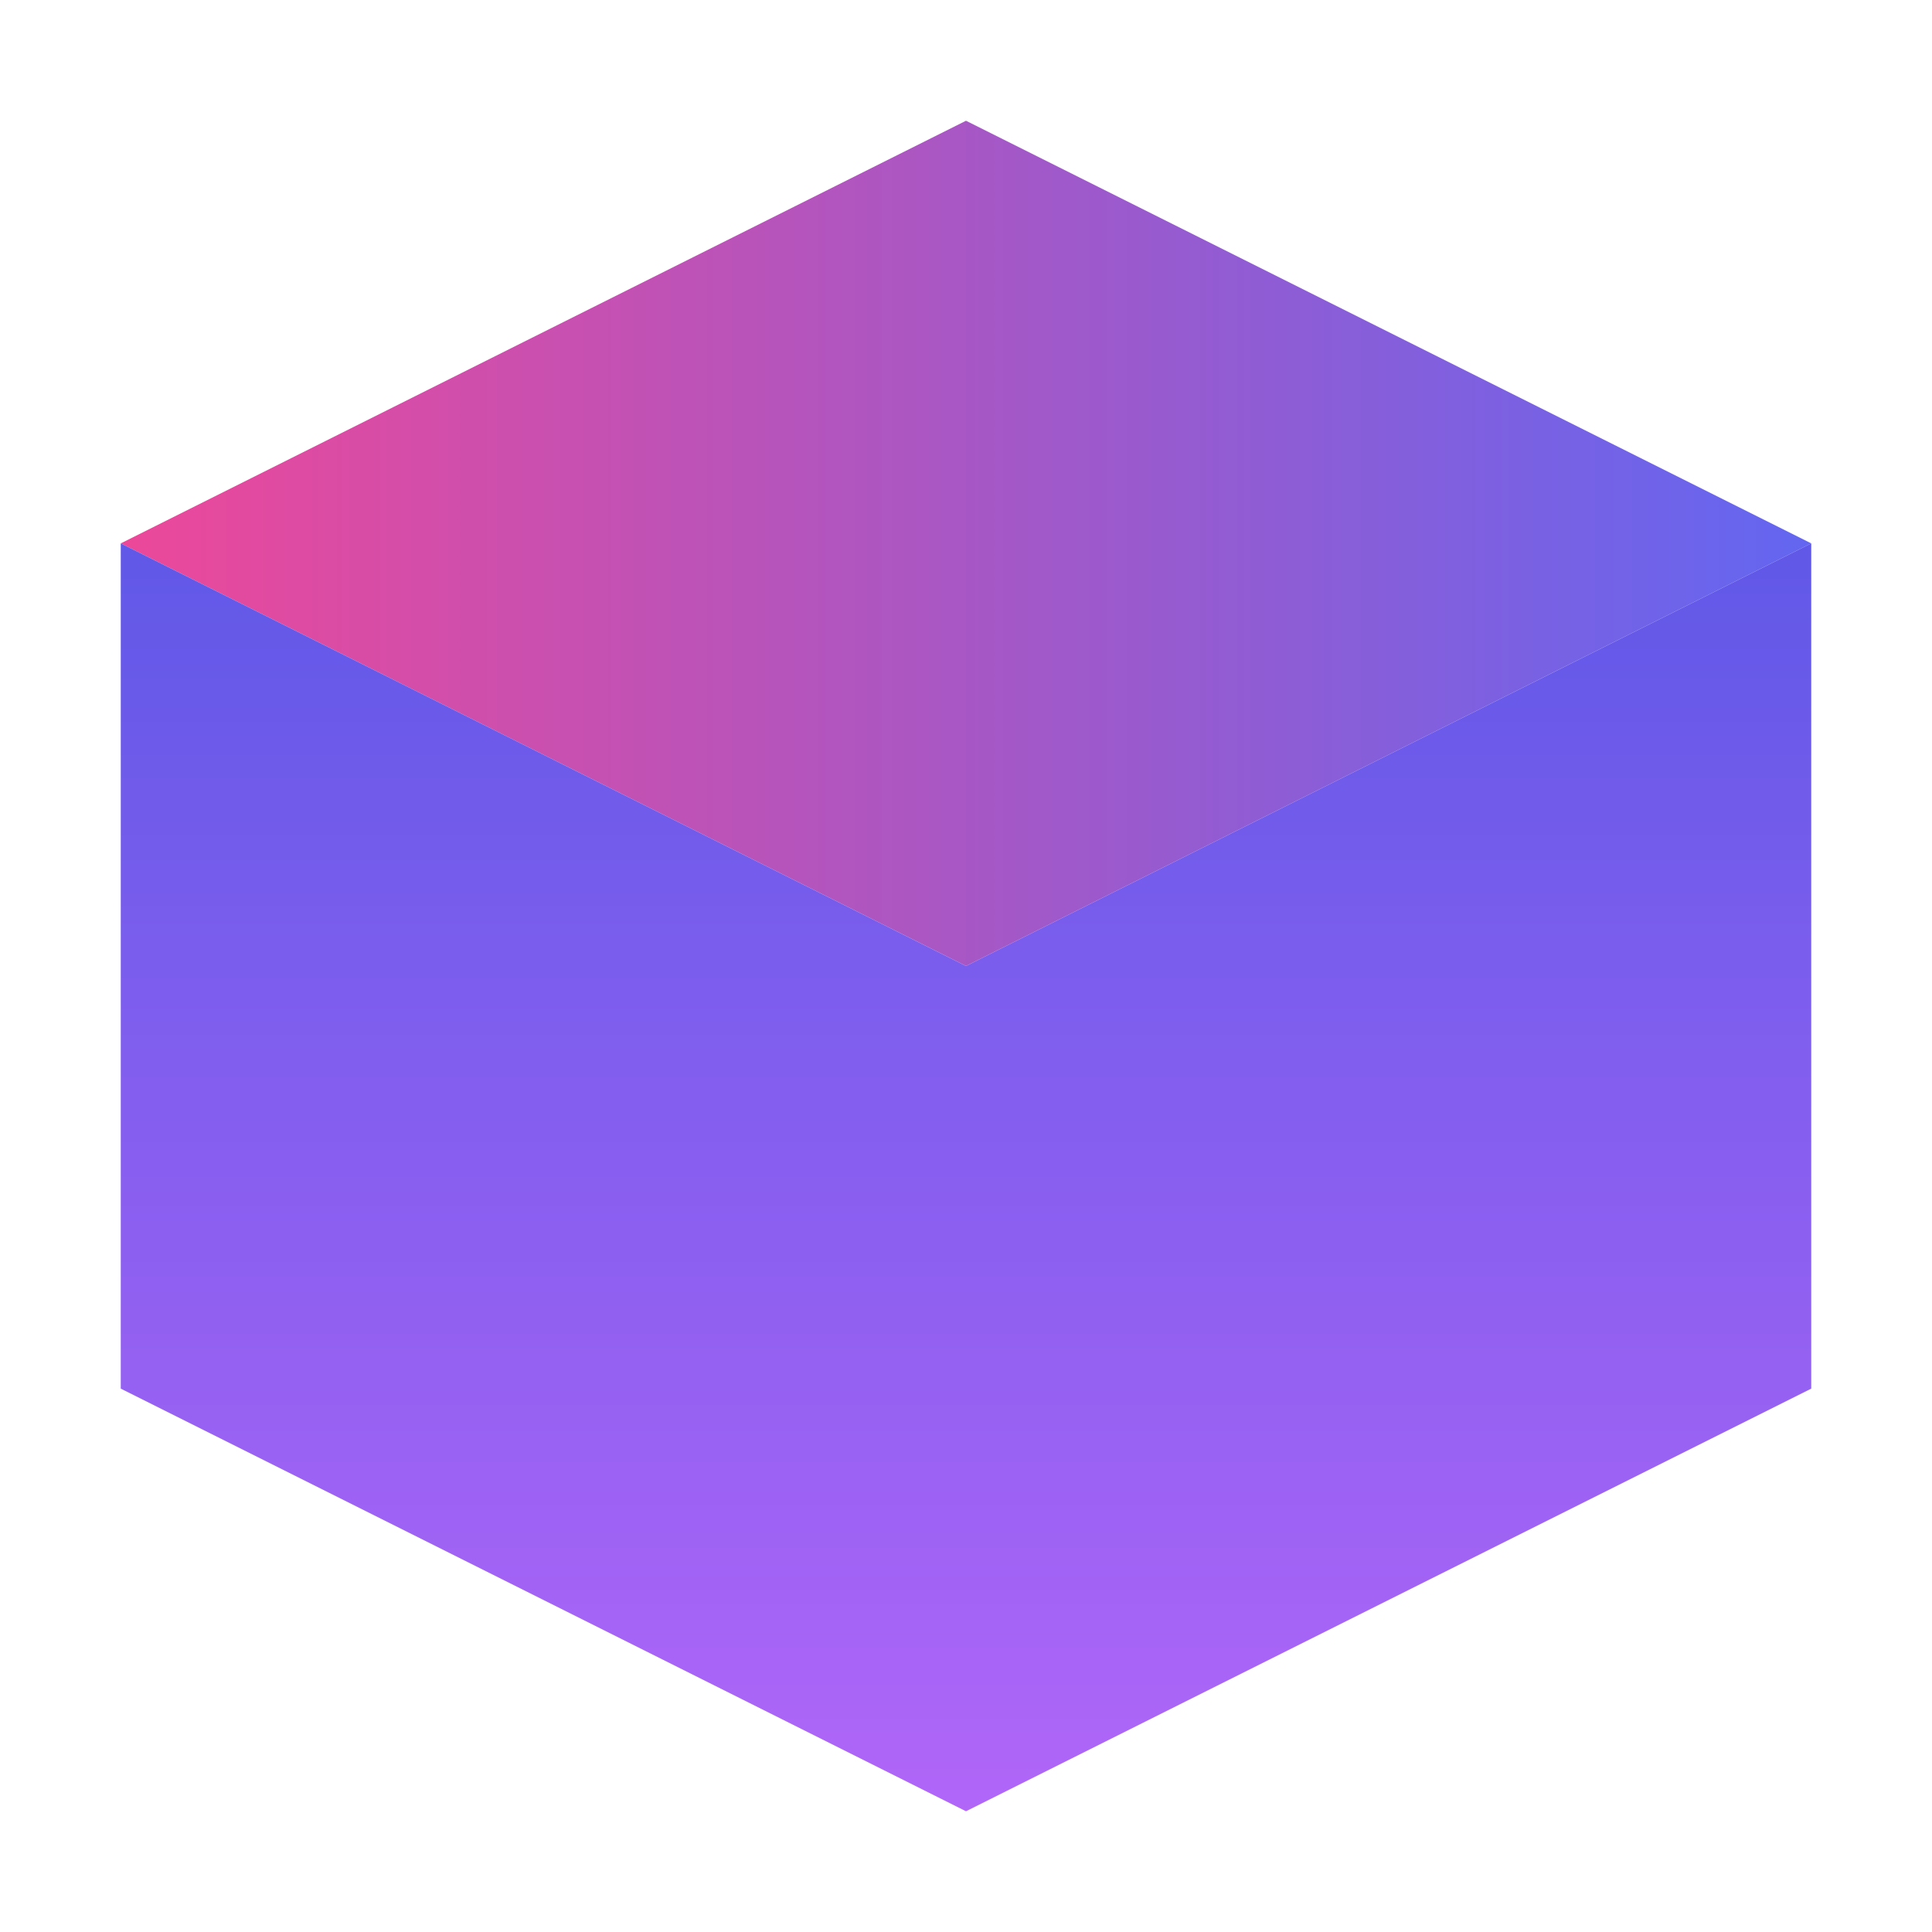
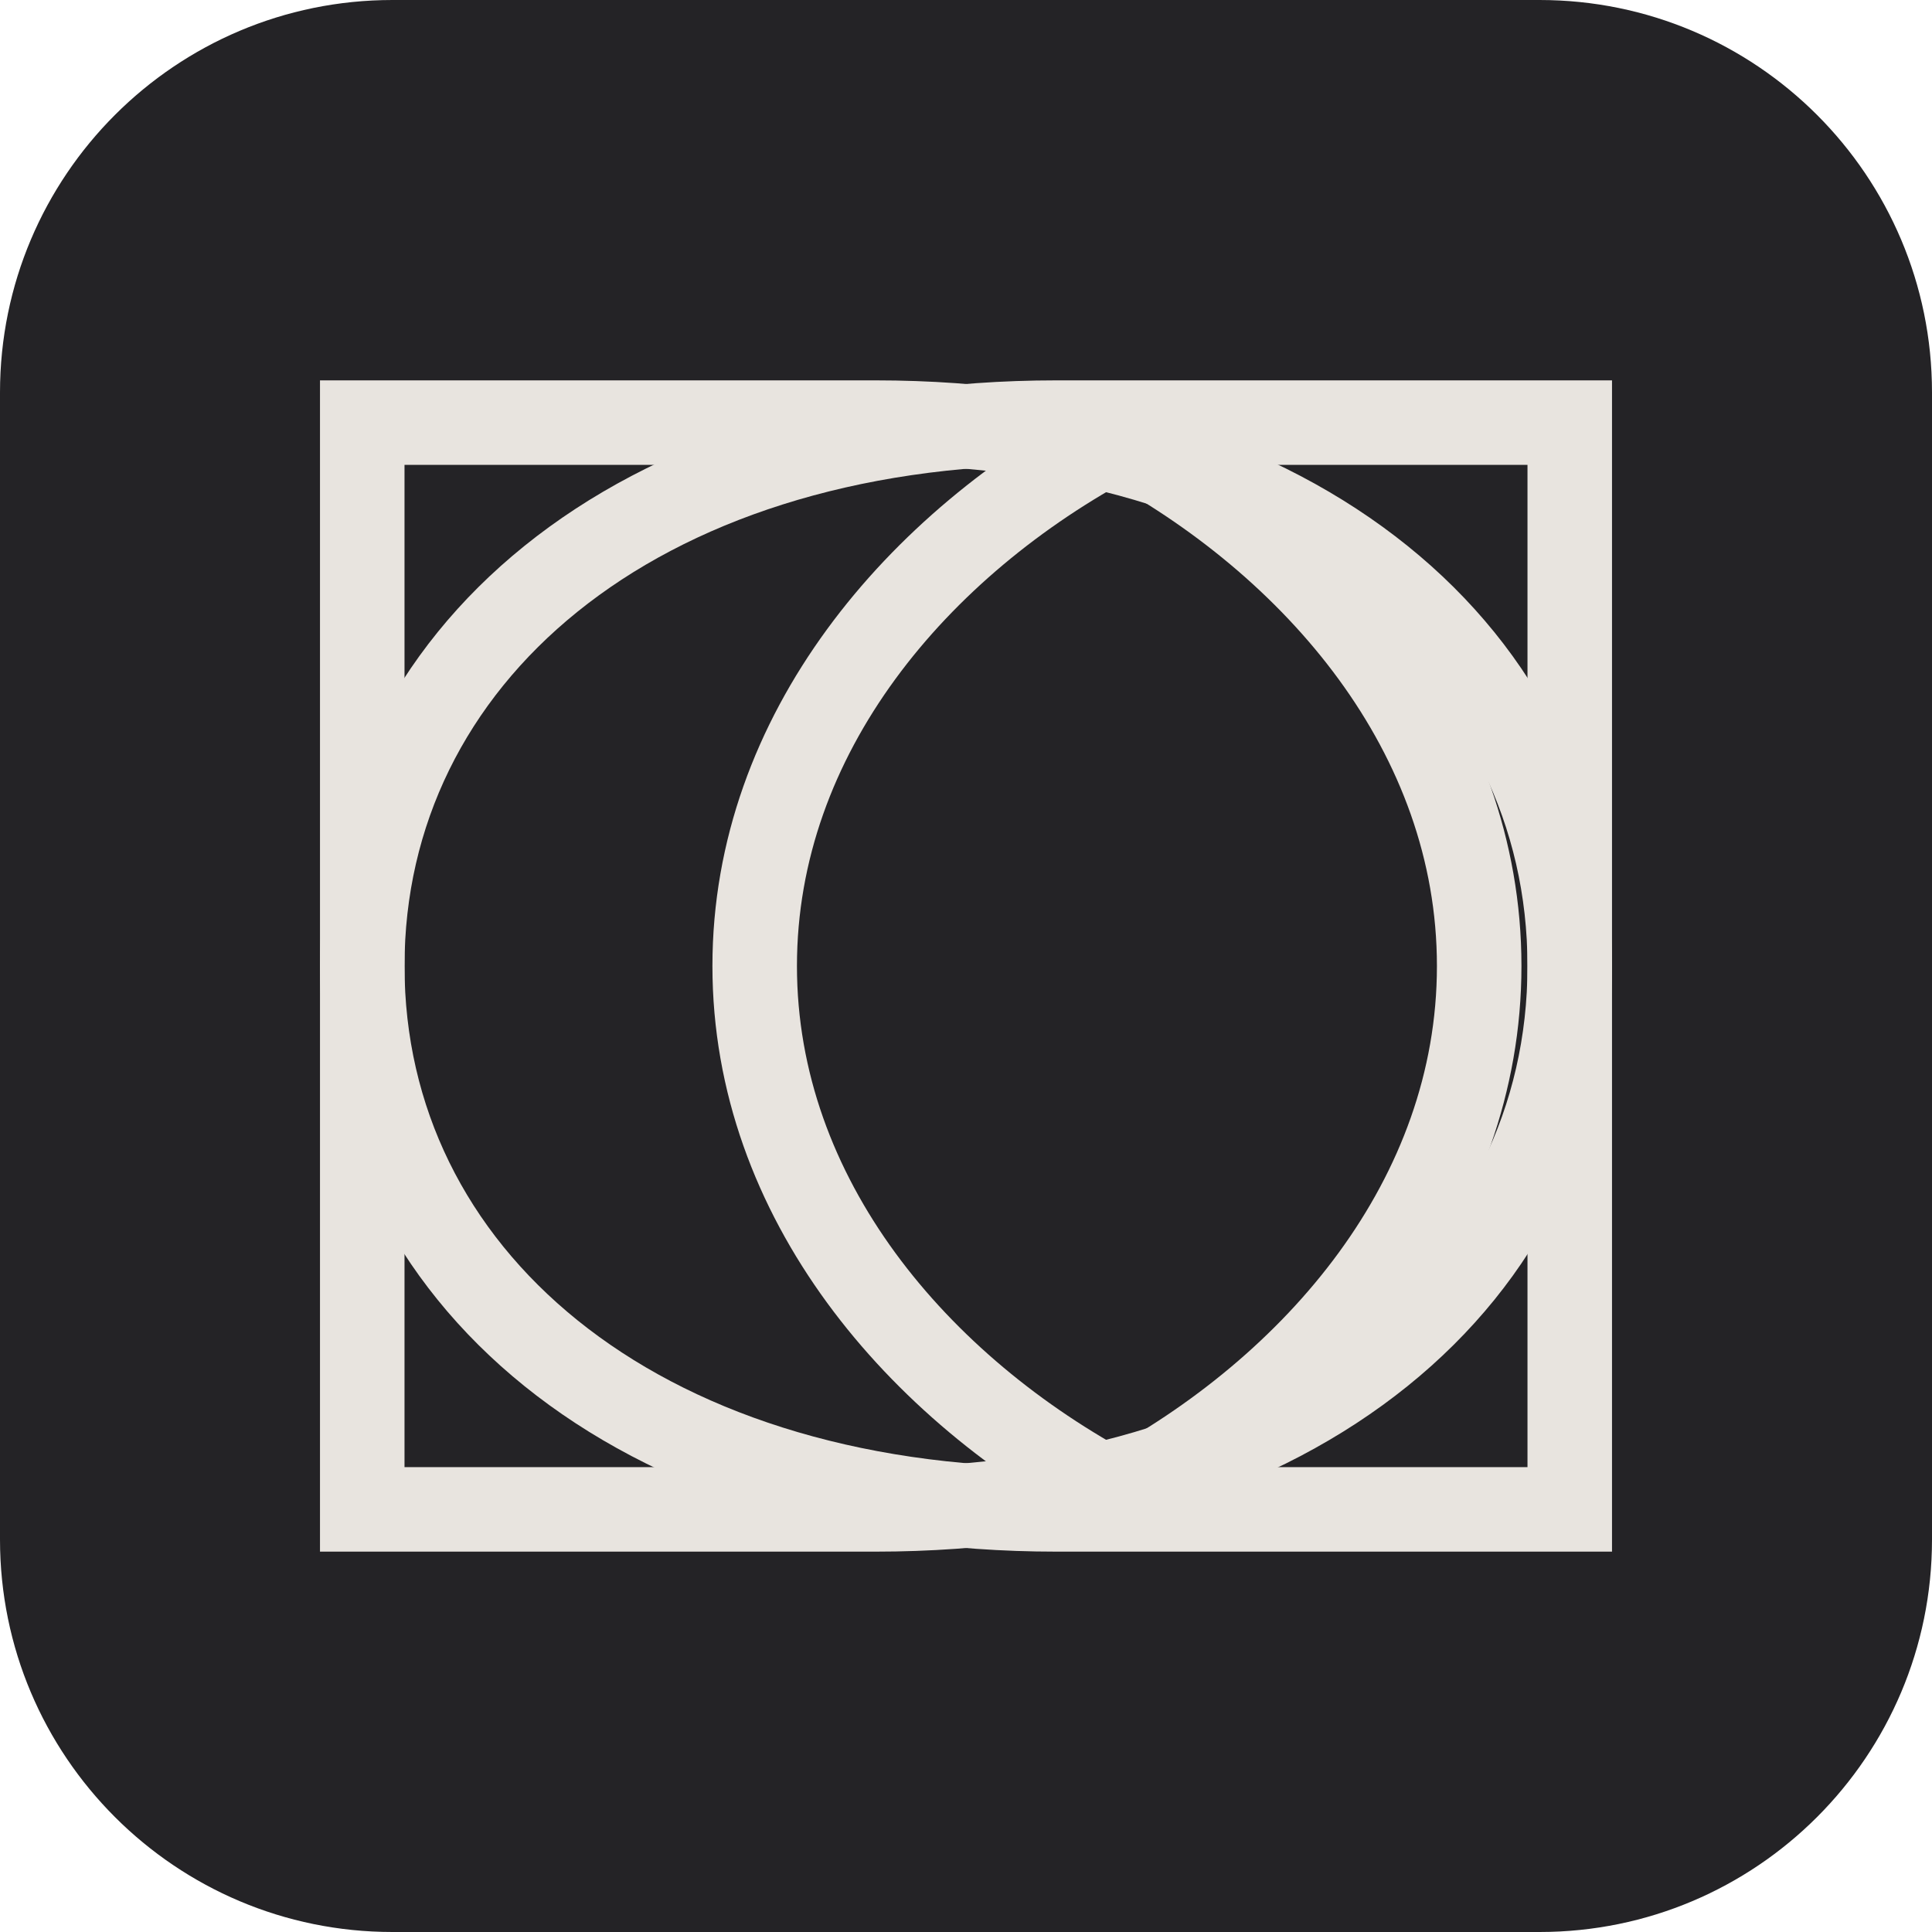
- <svg xmlns="http://www.w3.org/2000/svg" viewBox="0 0 32 32" fill="none">
-   <path d="M16 2L2 9L16 16L30 9L16 2Z" fill="url(#g1)" />
-   <path d="M2 23L16 30L30 23V9L16 16L2 9V23Z" fill="url(#g2)" opacity="0.9" />
-   <defs>
-     <linearGradient id="g1" x1="2" y1="9" x2="30" y2="9" gradientUnits="userSpaceOnUse">
-       <stop stop-color="#EC4899" />
-       <stop offset="1" stop-color="#6366F1" />
-     </linearGradient>
-     <linearGradient id="g2" x1="16" y1="30" x2="16" y2="9" gradientUnits="userSpaceOnUse">
-       <stop stop-color="#A855F7" />
-       <stop offset="1" stop-color="#4F46E5" />
-     </linearGradient>
-   </defs>
+ <svg xmlns="http://www.w3.org/2000/svg" viewBox="0 0 64 64" role="img" aria-labelledby="title">
+   <rect width="64" height="64" rx="13" fill="#242326" />
+   <g fill="none" stroke="#e8e4df" stroke-width="2.8" stroke-linecap="square" stroke-linejoin="miter">
+     <path d="M12 14h17c14 0 23 7.8 23 18s-9 18-23 18H12V14Z" />
+     <path d="M52 14H35c-14 0-23 7.8-23 18s9 18 23 18h17V14Z" />
+     <path d="M25 32c0-7.7 5.4-14 12-17.5 6.6 3.5 12 9.8 12 17.5s-5.4 14-12 17.5C30.4 46 25 39.7 25 32Z" />
+   </g>
</svg>
